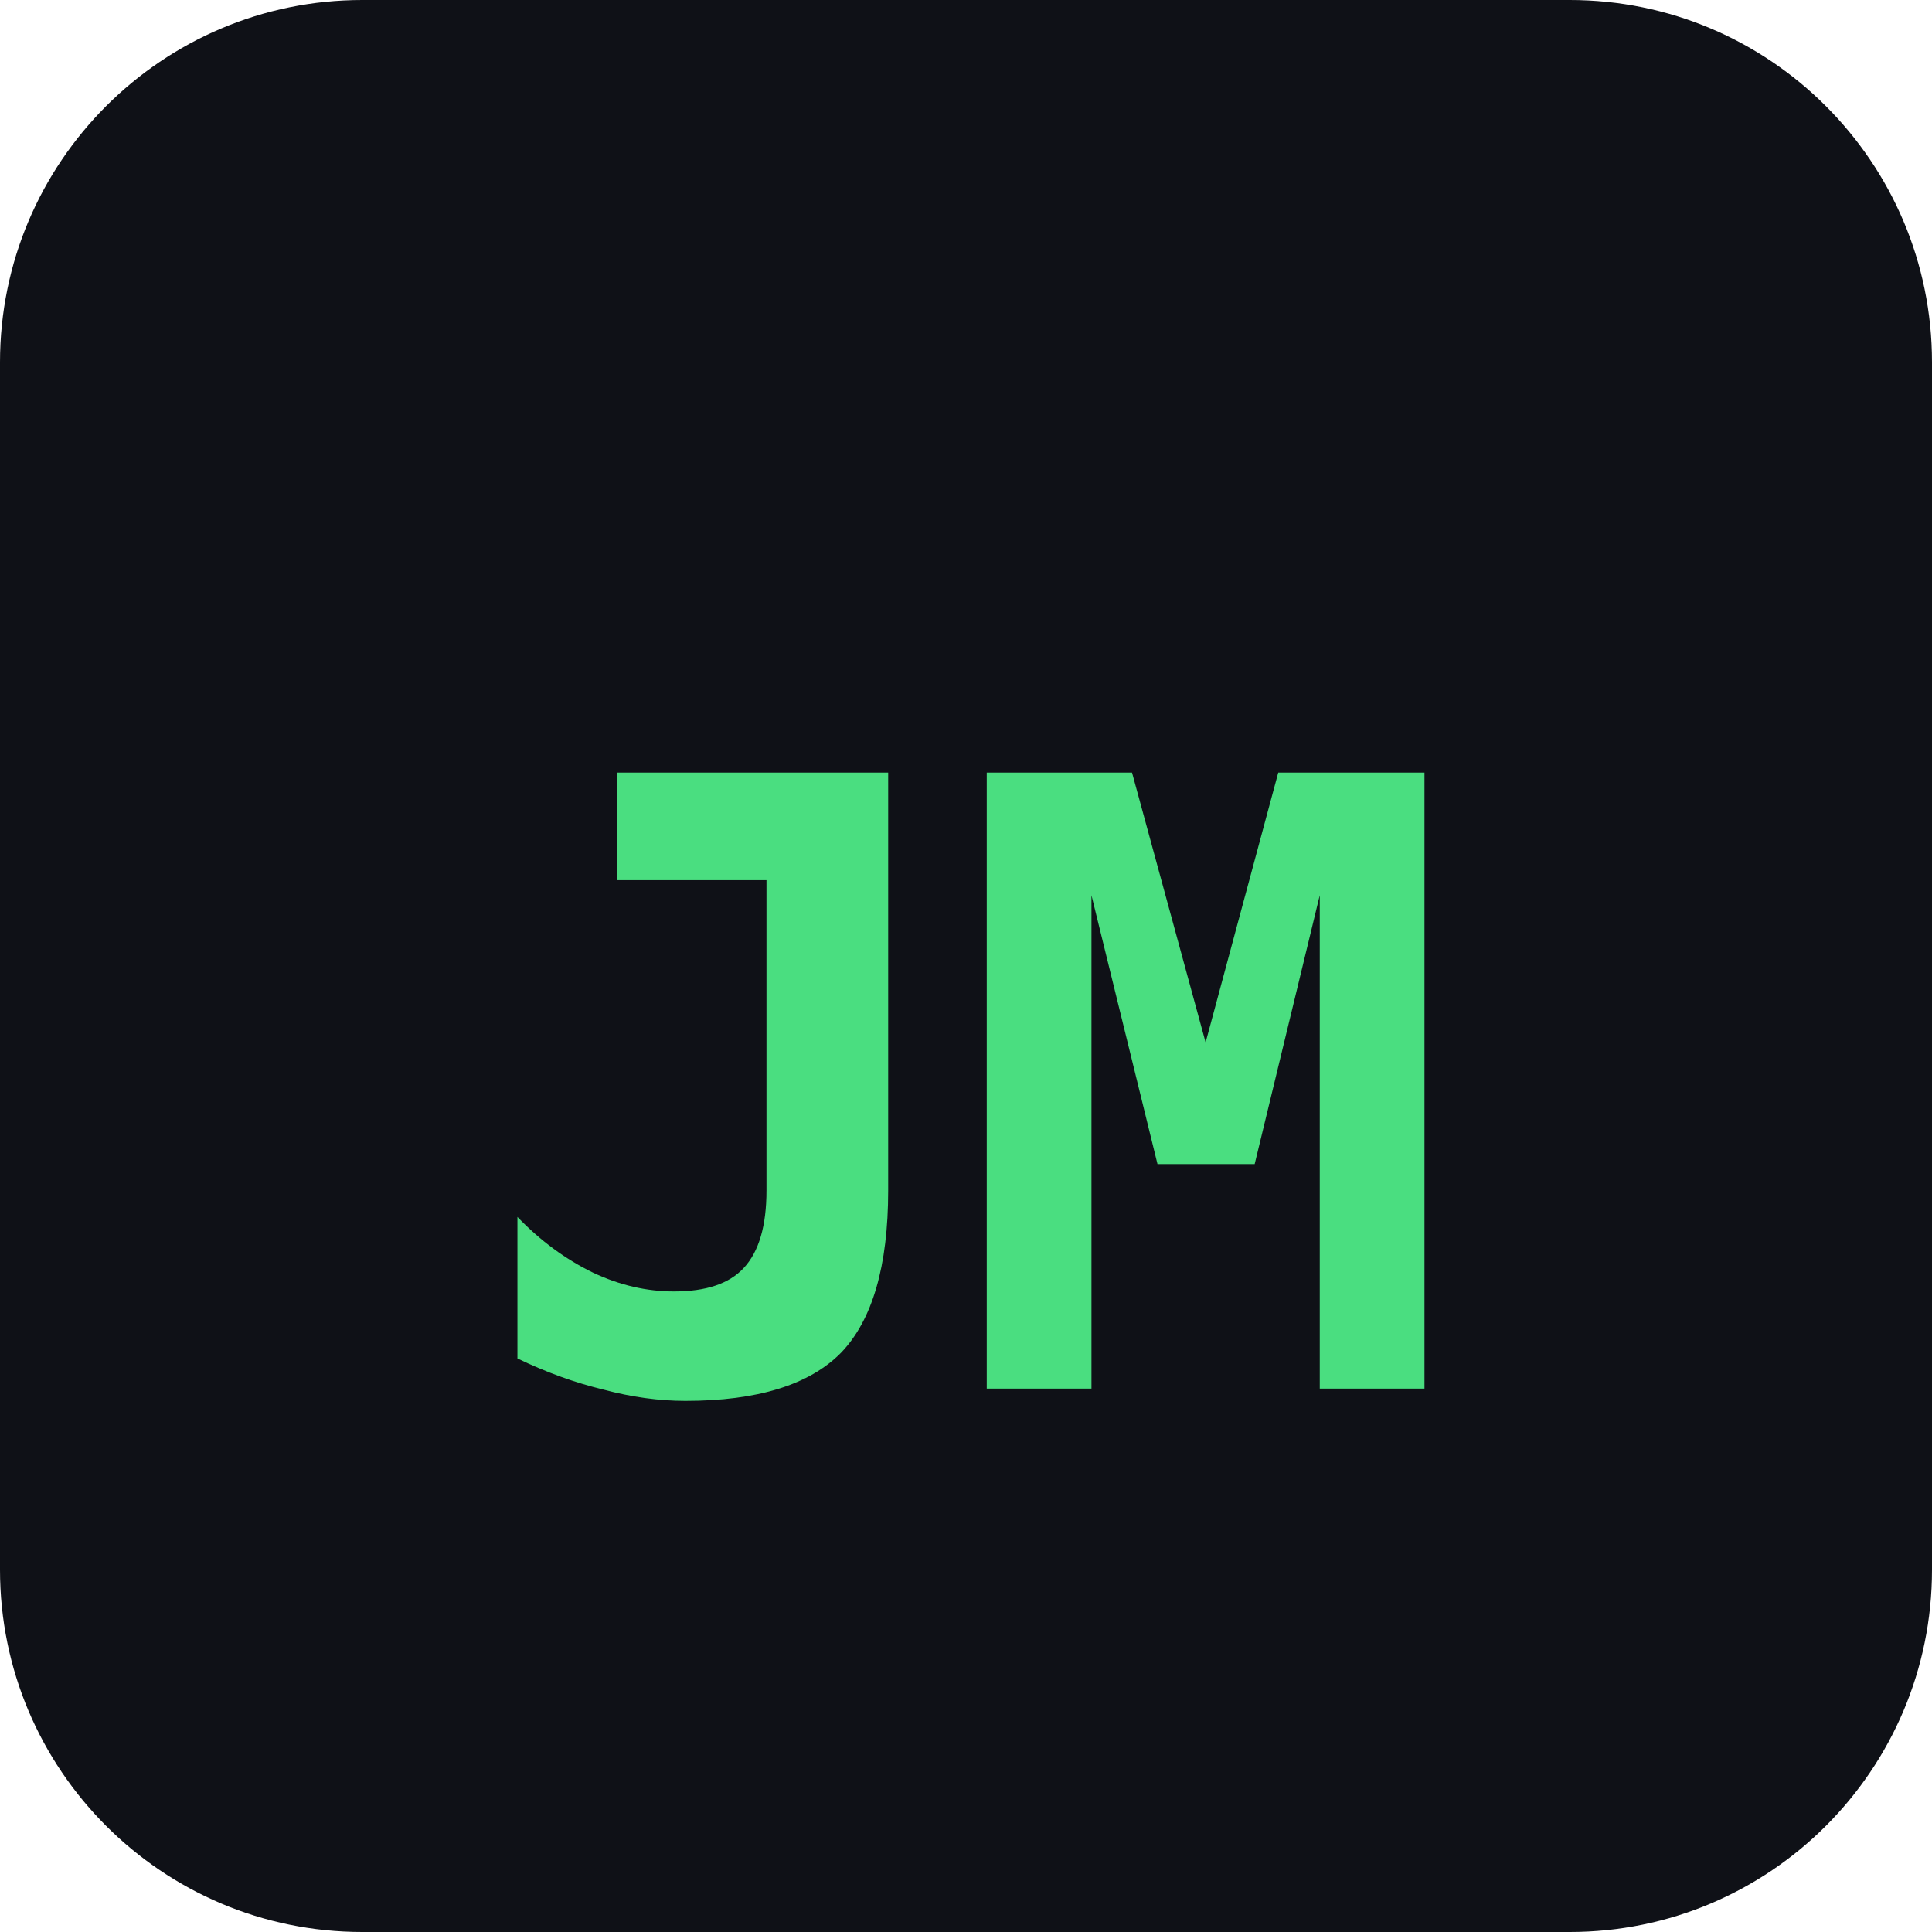
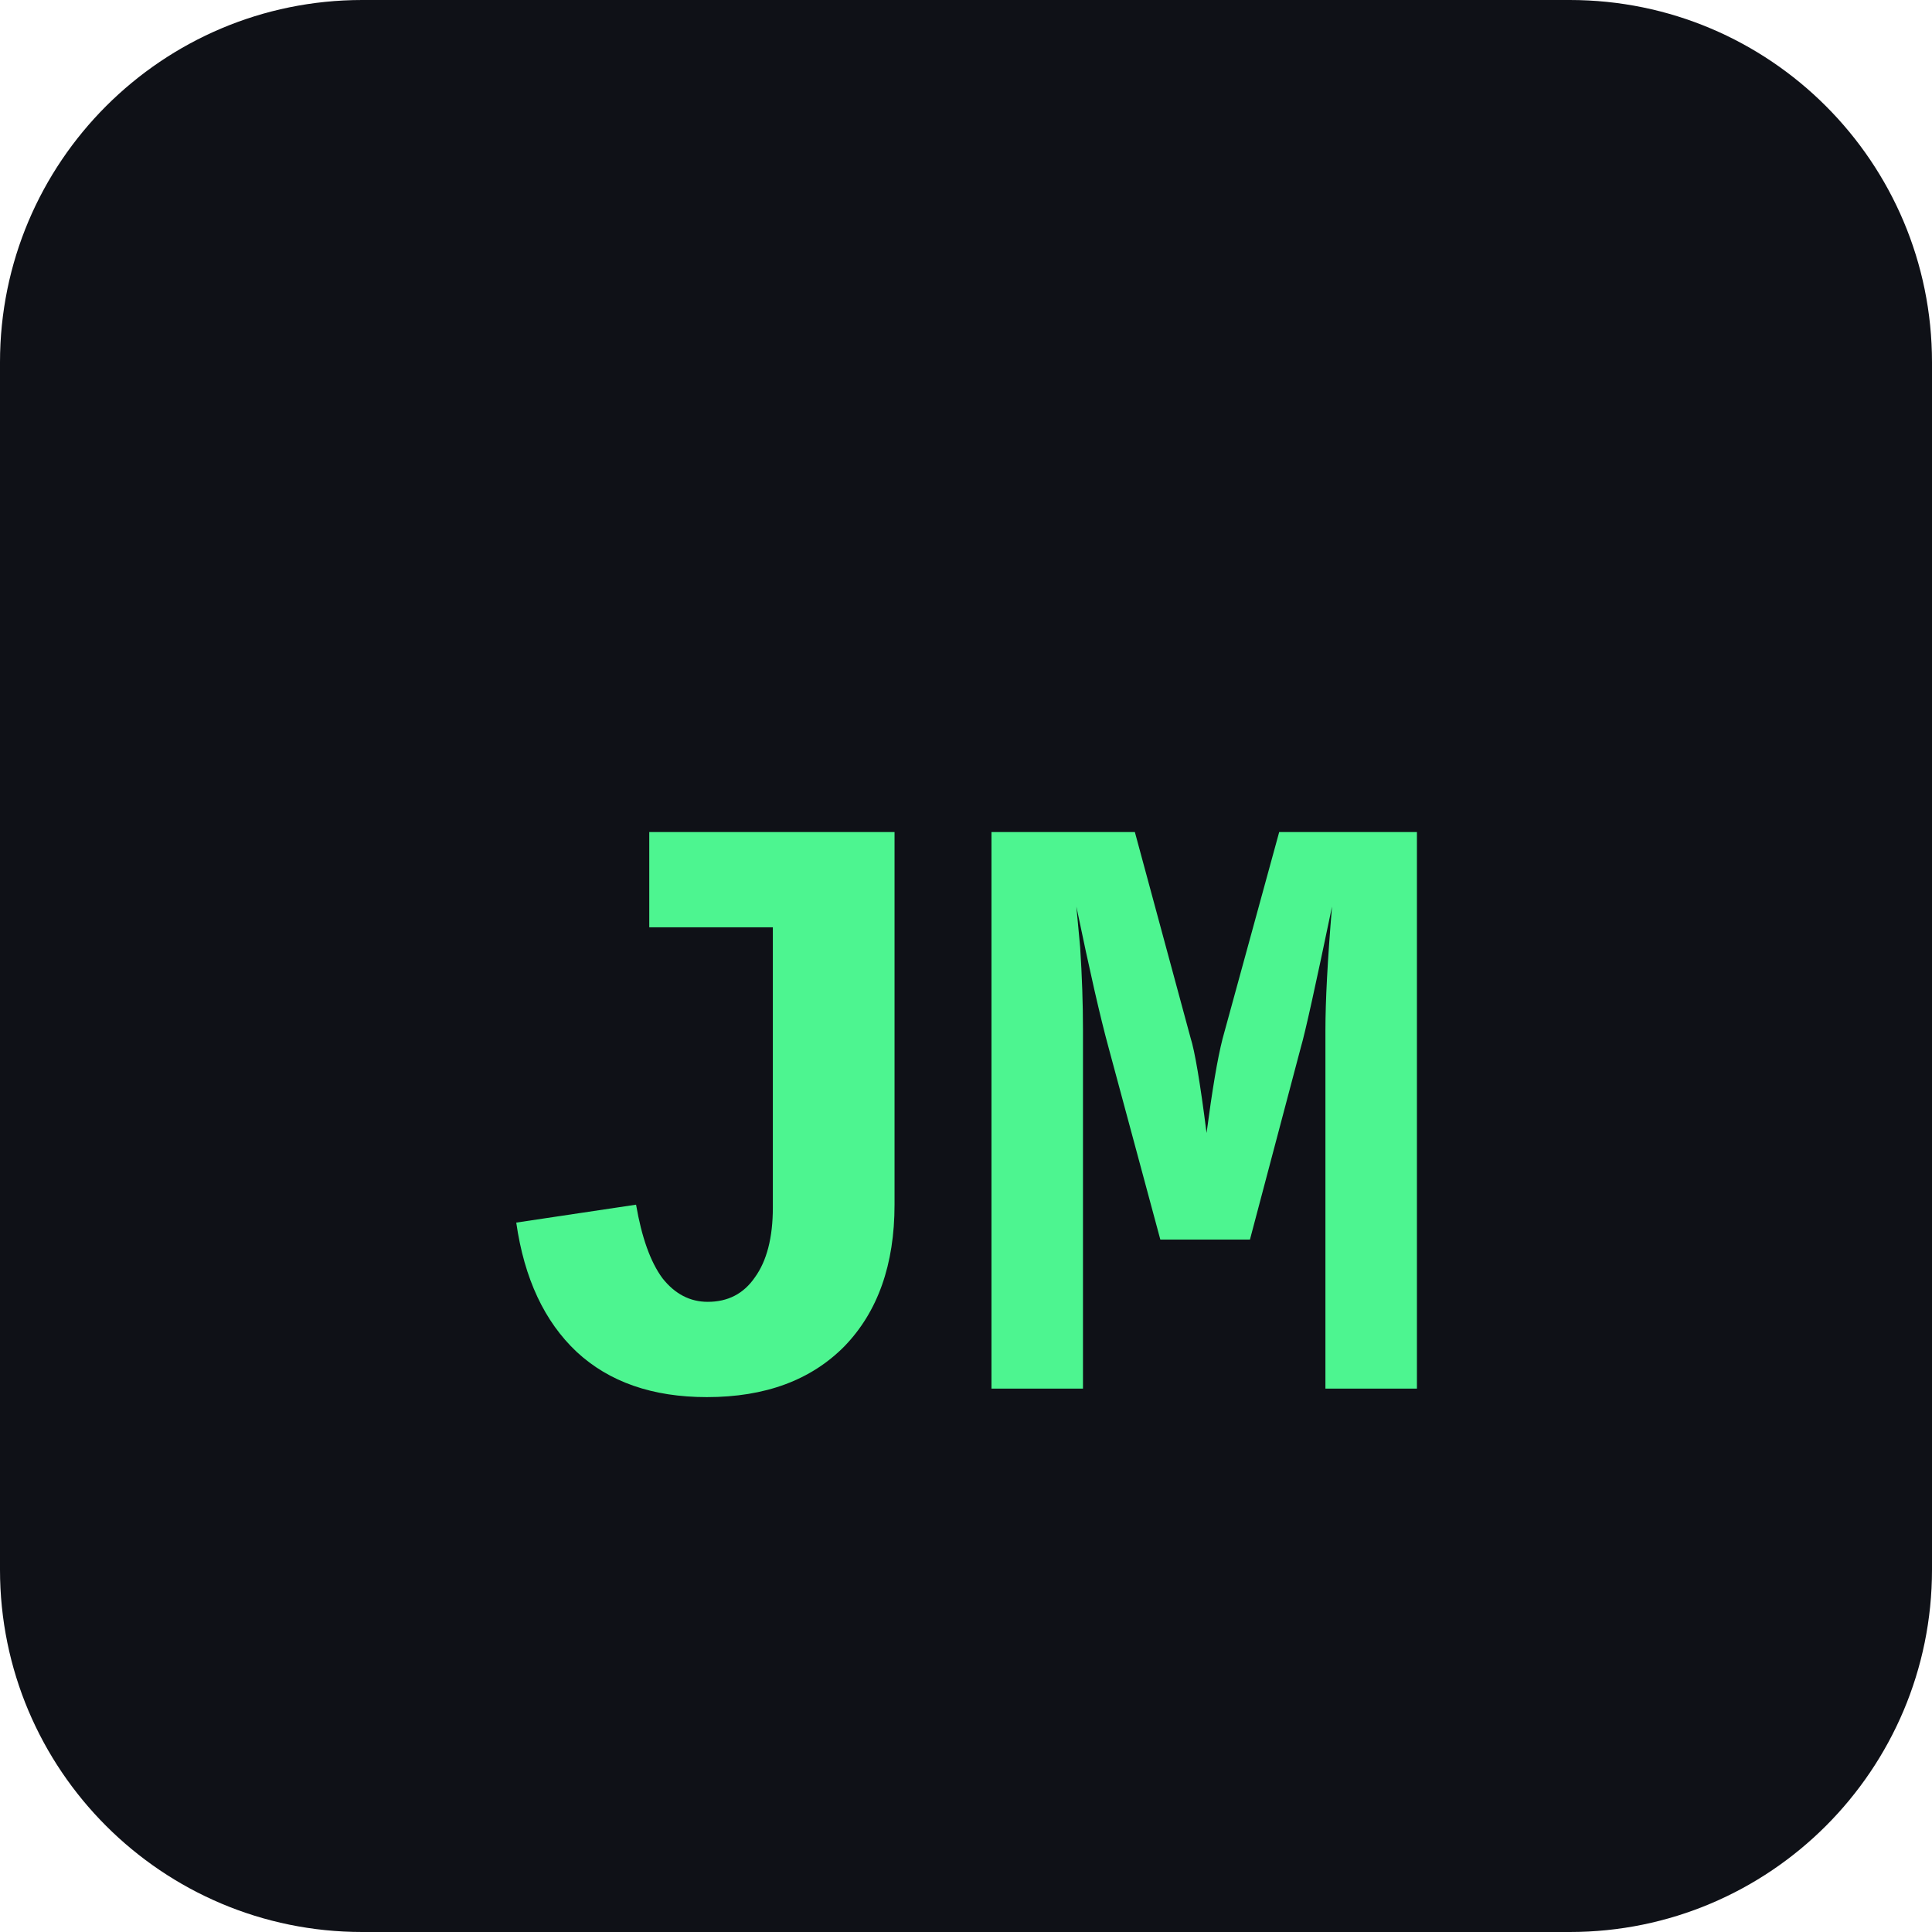
<svg xmlns="http://www.w3.org/2000/svg" viewBox="0 0 32 32" width="32" height="32">
  <rect width="32" height="32" rx="6" fill="#0f1117" />
-   <text x="16" y="23" font-family="ui-monospace, 'Cascadia Code', 'Source Code Pro', Menlo, monospace" font-size="14" font-weight="700" fill="#4ade80" text-anchor="middle" letter-spacing="-0.5">JM</text>
+   <text x="16" y="23" font-family="Menlo, Consolas, 'Cascadia Code', 'Courier New', monospace" font-size="14" font-weight="700" fill="#4df590" text-anchor="middle" letter-spacing="-0.5">JM</text>
</svg>
